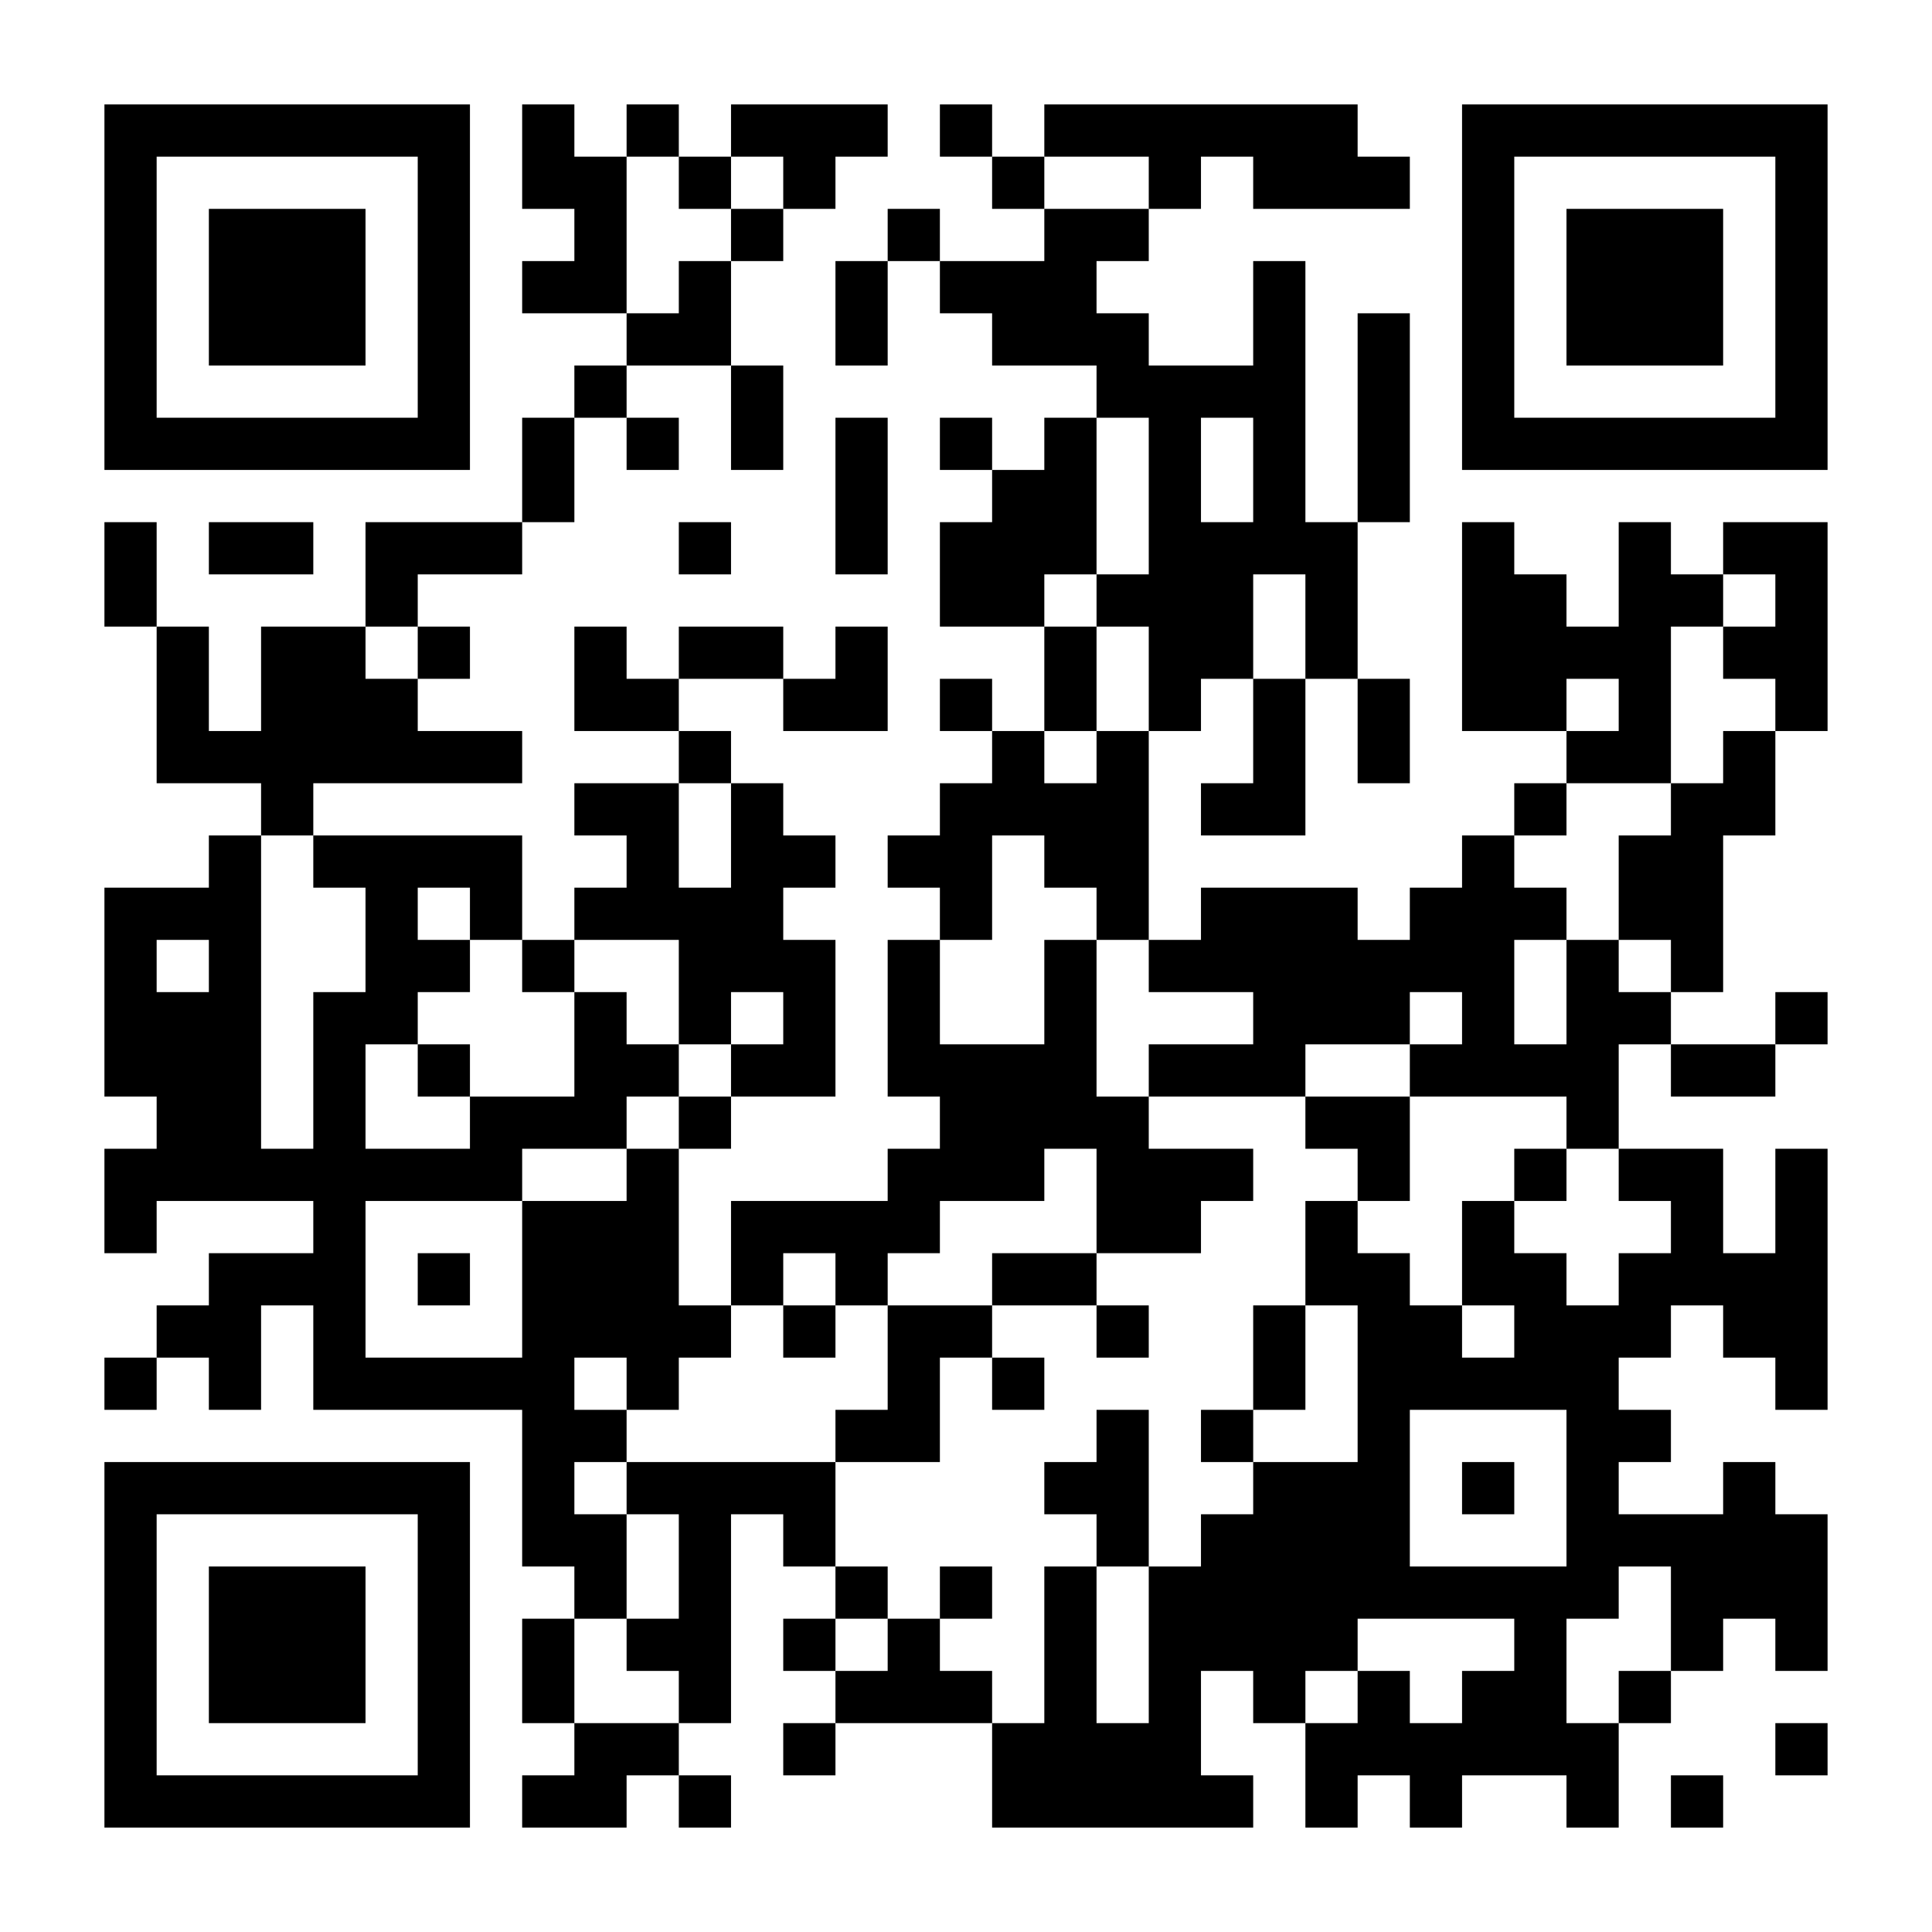
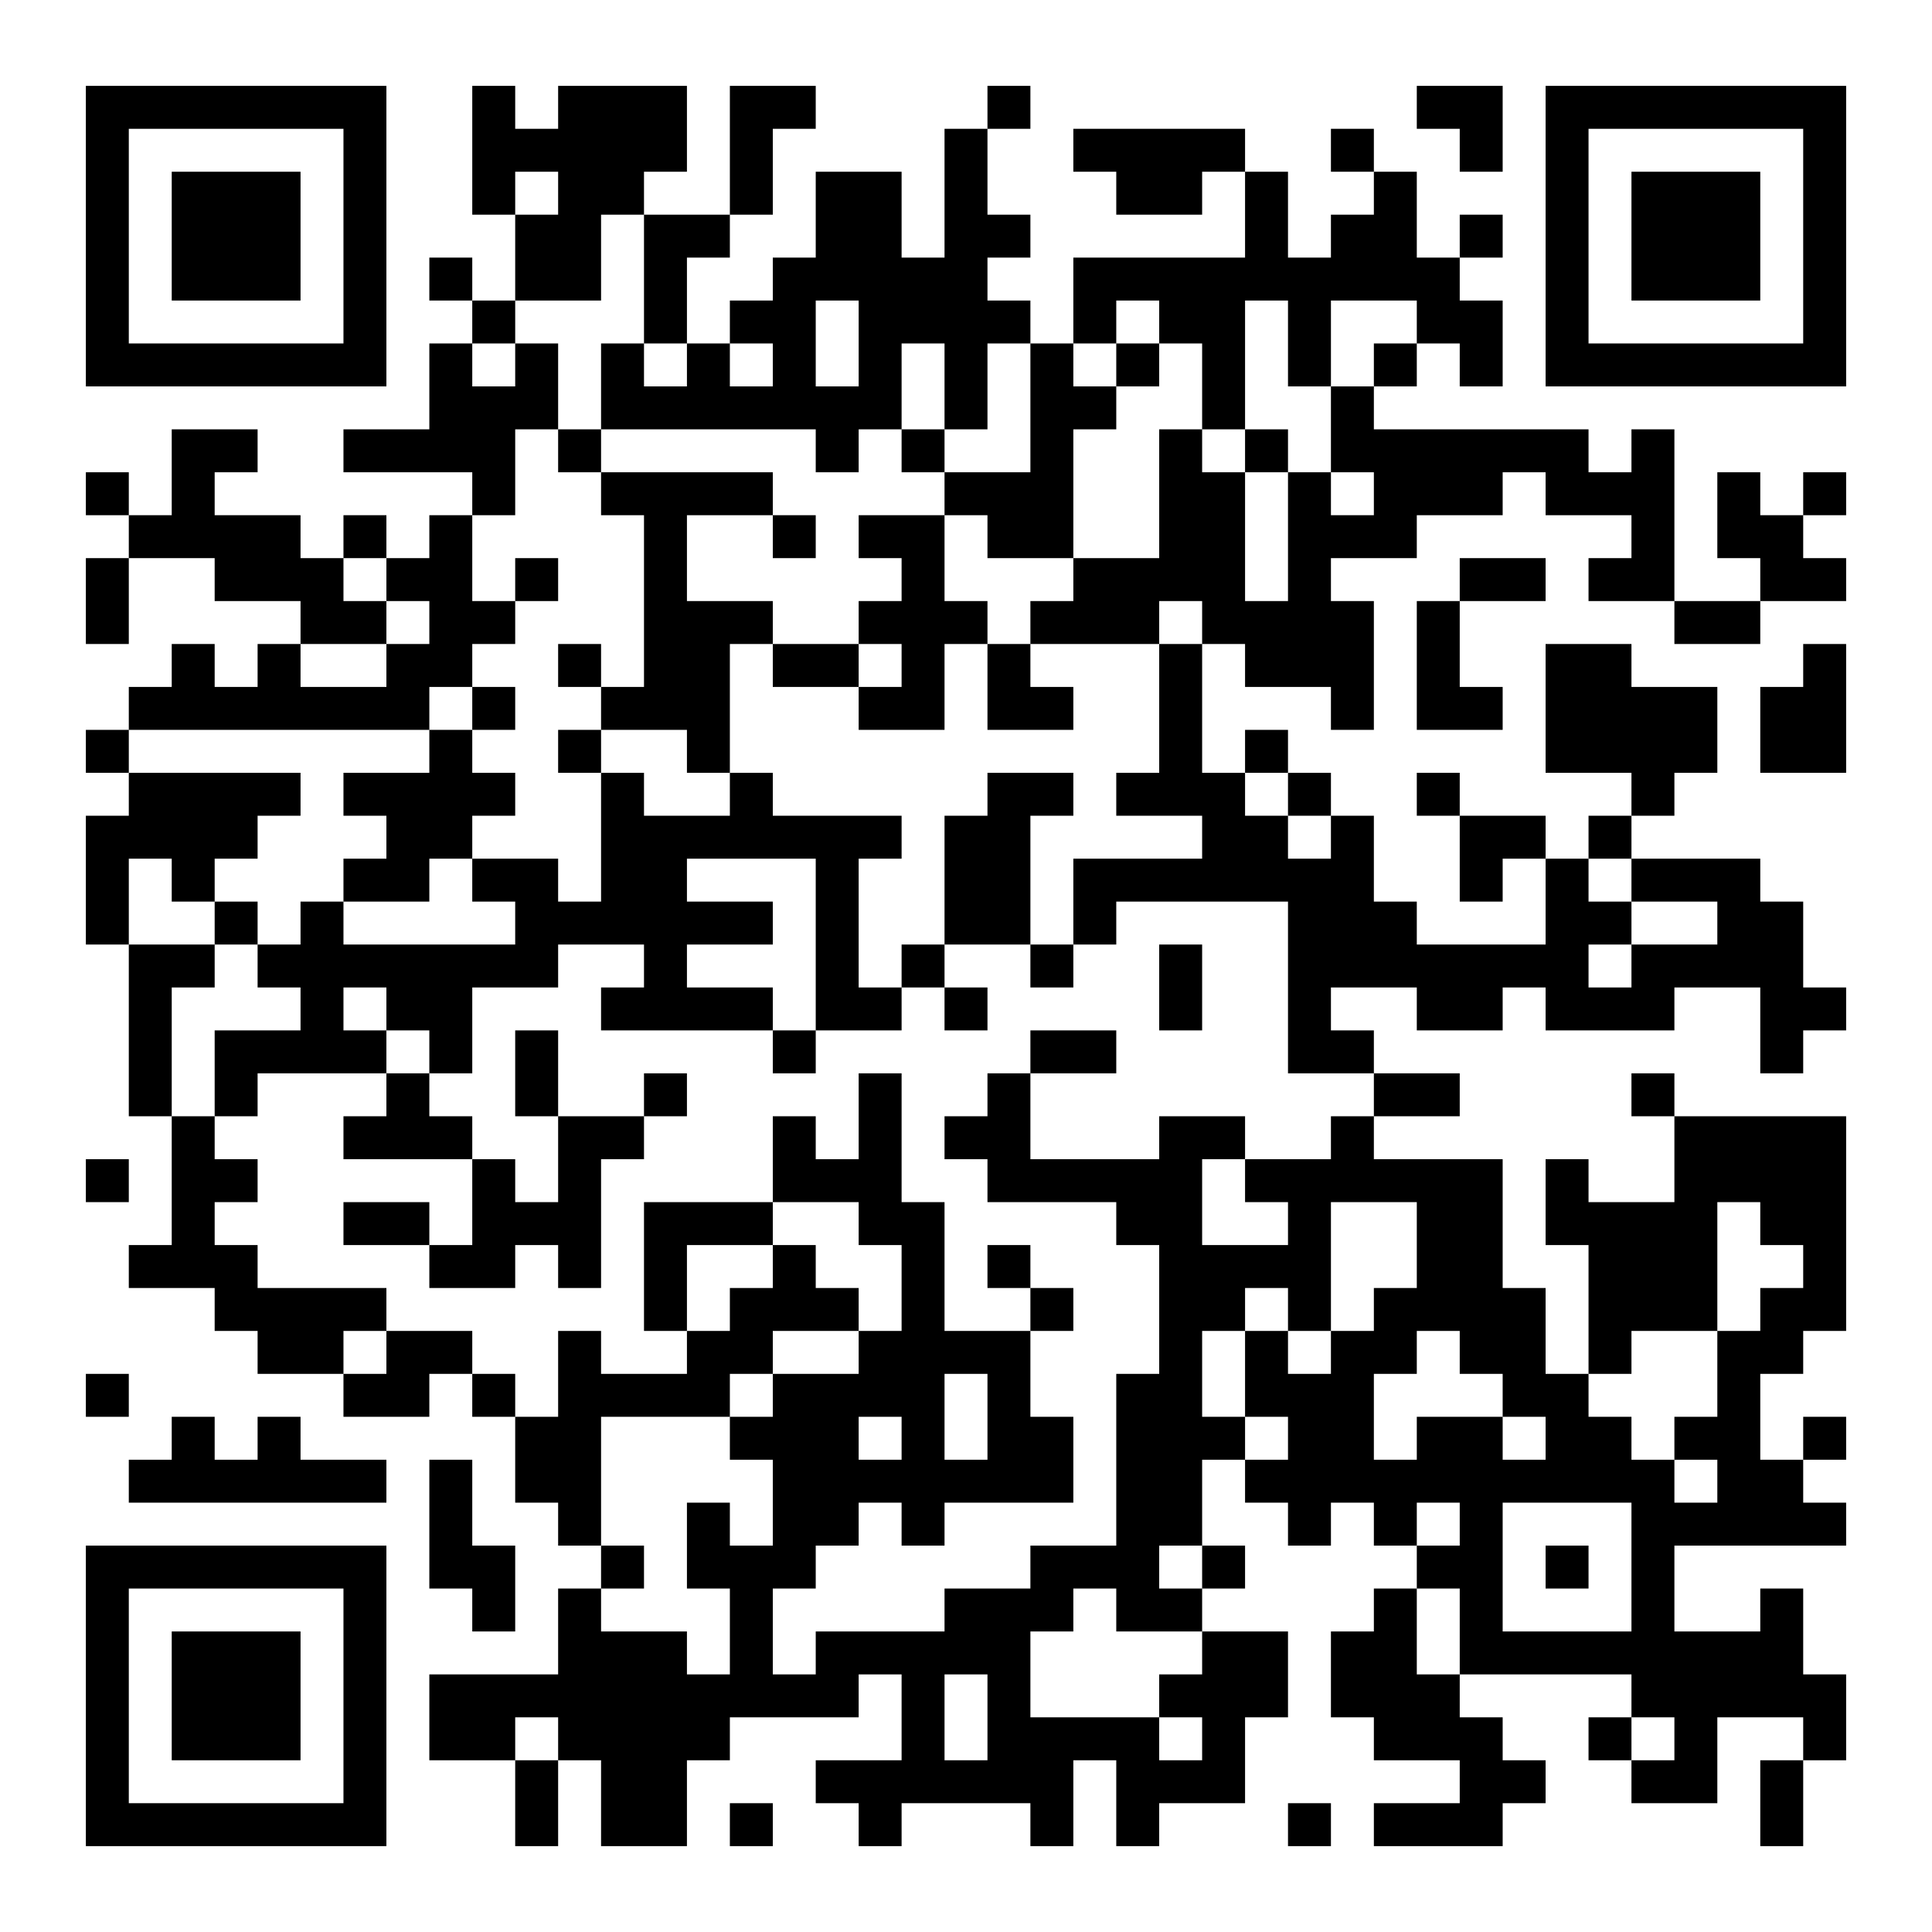
- <svg xmlns="http://www.w3.org/2000/svg" width="37mm" height="37mm" version="1.1" viewBox="0 0 37 37">
-   <path d="M2,2H3V3H2zM3,2H4V3H3zM4,2H5V3H4zM5,2H6V3H5zM6,2H7V3H6zM7,2H8V3H7zM8,2H9V3H8zM10,2H11V3H10zM12,2H13V3H12zM14,2H15V3H14zM15,2H16V3H15zM16,2H17V3H16zM18,2H19V3H18zM20,2H21V3H20zM21,2H22V3H21zM22,2H23V3H22zM23,2H24V3H23zM24,2H25V3H24zM25,2H26V3H25zM28,2H29V3H28zM29,2H30V3H29zM30,2H31V3H30zM31,2H32V3H31zM32,2H33V3H32zM33,2H34V3H33zM34,2H35V3H34zM2,3H3V4H2zM8,3H9V4H8zM10,3H11V4H10zM11,3H12V4H11zM13,3H14V4H13zM15,3H16V4H15zM19,3H20V4H19zM22,3H23V4H22zM24,3H25V4H24zM25,3H26V4H25zM26,3H27V4H26zM28,3H29V4H28zM34,3H35V4H34zM2,4H3V5H2zM4,4H5V5H4zM5,4H6V5H5zM6,4H7V5H6zM8,4H9V5H8zM11,4H12V5H11zM14,4H15V5H14zM17,4H18V5H17zM20,4H21V5H20zM21,4H22V5H21zM28,4H29V5H28zM30,4H31V5H30zM31,4H32V5H31zM32,4H33V5H32zM34,4H35V5H34zM2,5H3V6H2zM4,5H5V6H4zM5,5H6V6H5zM6,5H7V6H6zM8,5H9V6H8zM10,5H11V6H10zM11,5H12V6H11zM13,5H14V6H13zM16,5H17V6H16zM18,5H19V6H18zM19,5H20V6H19zM20,5H21V6H20zM24,5H25V6H24zM28,5H29V6H28zM30,5H31V6H30zM31,5H32V6H31zM32,5H33V6H32zM34,5H35V6H34zM2,6H3V7H2zM4,6H5V7H4zM5,6H6V7H5zM6,6H7V7H6zM8,6H9V7H8zM12,6H13V7H12zM13,6H14V7H13zM16,6H17V7H16zM19,6H20V7H19zM20,6H21V7H20zM21,6H22V7H21zM24,6H25V7H24zM26,6H27V7H26zM28,6H29V7H28zM30,6H31V7H30zM31,6H32V7H31zM32,6H33V7H32zM34,6H35V7H34zM2,7H3V8H2zM8,7H9V8H8zM11,7H12V8H11zM14,7H15V8H14zM21,7H22V8H21zM22,7H23V8H22zM23,7H24V8H23zM24,7H25V8H24zM26,7H27V8H26zM28,7H29V8H28zM34,7H35V8H34zM2,8H3V9H2zM3,8H4V9H3zM4,8H5V9H4zM5,8H6V9H5zM6,8H7V9H6zM7,8H8V9H7zM8,8H9V9H8zM10,8H11V9H10zM12,8H13V9H12zM14,8H15V9H14zM16,8H17V9H16zM18,8H19V9H18zM20,8H21V9H20zM22,8H23V9H22zM24,8H25V9H24zM26,8H27V9H26zM28,8H29V9H28zM29,8H30V9H29zM30,8H31V9H30zM31,8H32V9H31zM32,8H33V9H32zM33,8H34V9H33zM34,8H35V9H34zM10,9H11V10H10zM16,9H17V10H16zM19,9H20V10H19zM20,9H21V10H20zM22,9H23V10H22zM24,9H25V10H24zM26,9H27V10H26zM2,10H3V11H2zM4,10H5V11H4zM5,10H6V11H5zM7,10H8V11H7zM8,10H9V11H8zM9,10H10V11H9zM13,10H14V11H13zM16,10H17V11H16zM18,10H19V11H18zM19,10H20V11H19zM20,10H21V11H20zM22,10H23V11H22zM23,10H24V11H23zM24,10H25V11H24zM25,10H26V11H25zM28,10H29V11H28zM31,10H32V11H31zM33,10H34V11H33zM34,10H35V11H34zM2,11H3V12H2zM7,11H8V12H7zM18,11H19V12H18zM19,11H20V12H19zM21,11H22V12H21zM22,11H23V12H22zM23,11H24V12H23zM25,11H26V12H25zM28,11H29V12H28zM29,11H30V12H29zM31,11H32V12H31zM32,11H33V12H32zM34,11H35V12H34zM3,12H4V13H3zM5,12H6V13H5zM6,12H7V13H6zM8,12H9V13H8zM11,12H12V13H11zM13,12H14V13H13zM14,12H15V13H14zM16,12H17V13H16zM20,12H21V13H20zM22,12H23V13H22zM23,12H24V13H23zM25,12H26V13H25zM28,12H29V13H28zM29,12H30V13H29zM30,12H31V13H30zM31,12H32V13H31zM33,12H34V13H33zM34,12H35V13H34zM3,13H4V14H3zM5,13H6V14H5zM6,13H7V14H6zM7,13H8V14H7zM11,13H12V14H11zM12,13H13V14H12zM15,13H16V14H15zM16,13H17V14H16zM18,13H19V14H18zM20,13H21V14H20zM22,13H23V14H22zM24,13H25V14H24zM26,13H27V14H26zM28,13H29V14H28zM29,13H30V14H29zM31,13H32V14H31zM34,13H35V14H34zM3,14H4V15H3zM4,14H5V15H4zM5,14H6V15H5zM6,14H7V15H6zM7,14H8V15H7zM8,14H9V15H8zM9,14H10V15H9zM13,14H14V15H13zM19,14H20V15H19zM21,14H22V15H21zM24,14H25V15H24zM26,14H27V15H26zM30,14H31V15H30zM31,14H32V15H31zM33,14H34V15H33zM5,15H6V16H5zM11,15H12V16H11zM12,15H13V16H12zM14,15H15V16H14zM18,15H19V16H18zM19,15H20V16H19zM20,15H21V16H20zM21,15H22V16H21zM23,15H24V16H23zM24,15H25V16H24zM29,15H30V16H29zM32,15H33V16H32zM33,15H34V16H33zM4,16H5V17H4zM6,16H7V17H6zM7,16H8V17H7zM8,16H9V17H8zM9,16H10V17H9zM12,16H13V17H12zM14,16H15V17H14zM15,16H16V17H15zM17,16H18V17H17zM18,16H19V17H18zM20,16H21V17H20zM21,16H22V17H21zM28,16H29V17H28zM31,16H32V17H31zM32,16H33V17H32zM2,17H3V18H2zM3,17H4V18H3zM4,17H5V18H4zM7,17H8V18H7zM9,17H10V18H9zM11,17H12V18H11zM12,17H13V18H12zM13,17H14V18H13zM14,17H15V18H14zM18,17H19V18H18zM21,17H22V18H21zM23,17H24V18H23zM24,17H25V18H24zM25,17H26V18H25zM27,17H28V18H27zM28,17H29V18H28zM29,17H30V18H29zM31,17H32V18H31zM32,17H33V18H32zM2,18H3V19H2zM4,18H5V19H4zM7,18H8V19H7zM8,18H9V19H8zM10,18H11V19H10zM13,18H14V19H13zM14,18H15V19H14zM15,18H16V19H15zM17,18H18V19H17zM20,18H21V19H20zM22,18H23V19H22zM23,18H24V19H23zM24,18H25V19H24zM25,18H26V19H25zM26,18H27V19H26zM27,18H28V19H27zM28,18H29V19H28zM30,18H31V19H30zM32,18H33V19H32zM2,19H3V20H2zM3,19H4V20H3zM4,19H5V20H4zM6,19H7V20H6zM7,19H8V20H7zM11,19H12V20H11zM13,19H14V20H13zM15,19H16V20H15zM17,19H18V20H17zM20,19H21V20H20zM24,19H25V20H24zM25,19H26V20H25zM26,19H27V20H26zM28,19H29V20H28zM30,19H31V20H30zM31,19H32V20H31zM34,19H35V20H34zM2,20H3V21H2zM3,20H4V21H3zM4,20H5V21H4zM6,20H7V21H6zM8,20H9V21H8zM11,20H12V21H11zM12,20H13V21H12zM14,20H15V21H14zM15,20H16V21H15zM17,20H18V21H17zM18,20H19V21H18zM19,20H20V21H19zM20,20H21V21H20zM22,20H23V21H22zM23,20H24V21H23zM24,20H25V21H24zM27,20H28V21H27zM28,20H29V21H28zM29,20H30V21H29zM30,20H31V21H30zM32,20H33V21H32zM33,20H34V21H33zM3,21H4V22H3zM4,21H5V22H4zM6,21H7V22H6zM9,21H10V22H9zM10,21H11V22H10zM11,21H12V22H11zM13,21H14V22H13zM18,21H19V22H18zM19,21H20V22H19zM20,21H21V22H20zM21,21H22V22H21zM25,21H26V22H25zM26,21H27V22H26zM30,21H31V22H30zM2,22H3V23H2zM3,22H4V23H3zM4,22H5V23H4zM5,22H6V23H5zM6,22H7V23H6zM7,22H8V23H7zM8,22H9V23H8zM9,22H10V23H9zM12,22H13V23H12zM17,22H18V23H17zM18,22H19V23H18zM19,22H20V23H19zM21,22H22V23H21zM22,22H23V23H22zM23,22H24V23H23zM26,22H27V23H26zM29,22H30V23H29zM31,22H32V23H31zM32,22H33V23H32zM34,22H35V23H34zM2,23H3V24H2zM6,23H7V24H6zM10,23H11V24H10zM11,23H12V24H11zM12,23H13V24H12zM14,23H15V24H14zM15,23H16V24H15zM16,23H17V24H16zM17,23H18V24H17zM21,23H22V24H21zM22,23H23V24H22zM25,23H26V24H25zM28,23H29V24H28zM32,23H33V24H32zM34,23H35V24H34zM4,24H5V25H4zM5,24H6V25H5zM6,24H7V25H6zM8,24H9V25H8zM10,24H11V25H10zM11,24H12V25H11zM12,24H13V25H12zM14,24H15V25H14zM16,24H17V25H16zM19,24H20V25H19zM20,24H21V25H20zM25,24H26V25H25zM26,24H27V25H26zM28,24H29V25H28zM29,24H30V25H29zM31,24H32V25H31zM32,24H33V25H32zM33,24H34V25H33zM34,24H35V25H34zM3,25H4V26H3zM4,25H5V26H4zM6,25H7V26H6zM10,25H11V26H10zM11,25H12V26H11zM12,25H13V26H12zM13,25H14V26H13zM15,25H16V26H15zM17,25H18V26H17zM18,25H19V26H18zM21,25H22V26H21zM24,25H25V26H24zM26,25H27V26H26zM27,25H28V26H27zM29,25H30V26H29zM30,25H31V26H30zM31,25H32V26H31zM33,25H34V26H33zM34,25H35V26H34zM2,26H3V27H2zM4,26H5V27H4zM6,26H7V27H6zM7,26H8V27H7zM8,26H9V27H8zM9,26H10V27H9zM10,26H11V27H10zM12,26H13V27H12zM17,26H18V27H17zM19,26H20V27H19zM24,26H25V27H24zM26,26H27V27H26zM27,26H28V27H27zM28,26H29V27H28zM29,26H30V27H29zM30,26H31V27H30zM34,26H35V27H34zM10,27H11V28H10zM11,27H12V28H11zM16,27H17V28H16zM17,27H18V28H17zM21,27H22V28H21zM23,27H24V28H23zM26,27H27V28H26zM30,27H31V28H30zM31,27H32V28H31zM2,28H3V29H2zM3,28H4V29H3zM4,28H5V29H4zM5,28H6V29H5zM6,28H7V29H6zM7,28H8V29H7zM8,28H9V29H8zM10,28H11V29H10zM12,28H13V29H12zM13,28H14V29H13zM14,28H15V29H14zM15,28H16V29H15zM20,28H21V29H20zM21,28H22V29H21zM24,28H25V29H24zM25,28H26V29H25zM26,28H27V29H26zM28,28H29V29H28zM30,28H31V29H30zM33,28H34V29H33zM2,29H3V30H2zM8,29H9V30H8zM10,29H11V30H10zM11,29H12V30H11zM13,29H14V30H13zM15,29H16V30H15zM21,29H22V30H21zM23,29H24V30H23zM24,29H25V30H24zM25,29H26V30H25zM26,29H27V30H26zM30,29H31V30H30zM31,29H32V30H31zM32,29H33V30H32zM33,29H34V30H33zM34,29H35V30H34zM2,30H3V31H2zM4,30H5V31H4zM5,30H6V31H5zM6,30H7V31H6zM8,30H9V31H8zM11,30H12V31H11zM13,30H14V31H13zM16,30H17V31H16zM18,30H19V31H18zM20,30H21V31H20zM22,30H23V31H22zM23,30H24V31H23zM24,30H25V31H24zM25,30H26V31H25zM26,30H27V31H26zM27,30H28V31H27zM28,30H29V31H28zM29,30H30V31H29zM30,30H31V31H30zM32,30H33V31H32zM33,30H34V31H33zM34,30H35V31H34zM2,31H3V32H2zM4,31H5V32H4zM5,31H6V32H5zM6,31H7V32H6zM8,31H9V32H8zM10,31H11V32H10zM12,31H13V32H12zM13,31H14V32H13zM15,31H16V32H15zM17,31H18V32H17zM20,31H21V32H20zM22,31H23V32H22zM23,31H24V32H23zM24,31H25V32H24zM25,31H26V32H25zM29,31H30V32H29zM32,31H33V32H32zM34,31H35V32H34zM2,32H3V33H2zM4,32H5V33H4zM5,32H6V33H5zM6,32H7V33H6zM8,32H9V33H8zM10,32H11V33H10zM13,32H14V33H13zM16,32H17V33H16zM17,32H18V33H17zM18,32H19V33H18zM20,32H21V33H20zM22,32H23V33H22zM24,32H25V33H24zM26,32H27V33H26zM28,32H29V33H28zM29,32H30V33H29zM31,32H32V33H31zM2,33H3V34H2zM8,33H9V34H8zM11,33H12V34H11zM12,33H13V34H12zM15,33H16V34H15zM19,33H20V34H19zM20,33H21V34H20zM21,33H22V34H21zM22,33H23V34H22zM25,33H26V34H25zM26,33H27V34H26zM27,33H28V34H27zM28,33H29V34H28zM29,33H30V34H29zM30,33H31V34H30zM34,33H35V34H34zM2,34H3V35H2zM3,34H4V35H3zM4,34H5V35H4zM5,34H6V35H5zM6,34H7V35H6zM7,34H8V35H7zM8,34H9V35H8zM10,34H11V35H10zM11,34H12V35H11zM13,34H14V35H13zM19,34H20V35H19zM20,34H21V35H20zM21,34H22V35H21zM22,34H23V35H22zM23,34H24V35H23zM25,34H26V35H25zM27,34H28V35H27zM30,34H31V35H30zM32,34H33V35H32z" id="qr-path" fill="#000000" fill-opacity="1" fill-rule="nonzero" stroke="none" />
+ <svg xmlns="http://www.w3.org/2000/svg" width="45mm" height="45mm" version="1.1" viewBox="0 0 45 45">
+   <path d="M2,2H3V3H2zM3,2H4V3H3zM4,2H5V3H4zM5,2H6V3H5zM6,2H7V3H6zM7,2H8V3H7zM8,2H9V3H8zM11,2H12V3H11zM13,2H14V3H13zM14,2H15V3H14zM15,2H16V3H15zM17,2H18V3H17zM18,2H19V3H18zM23,2H24V3H23zM33,2H34V3H33zM34,2H35V3H34zM36,2H37V3H36zM37,2H38V3H37zM38,2H39V3H38zM39,2H40V3H39zM40,2H41V3H40zM41,2H42V3H41zM42,2H43V3H42zM2,3H3V4H2zM8,3H9V4H8zM11,3H12V4H11zM12,3H13V4H12zM13,3H14V4H13zM14,3H15V4H14zM15,3H16V4H15zM17,3H18V4H17zM22,3H23V4H22zM25,3H26V4H25zM26,3H27V4H26zM27,3H28V4H27zM28,3H29V4H28zM31,3H32V4H31zM34,3H35V4H34zM36,3H37V4H36zM42,3H43V4H42zM2,4H3V5H2zM4,4H5V5H4zM5,4H6V5H5zM6,4H7V5H6zM8,4H9V5H8zM11,4H12V5H11zM13,4H14V5H13zM14,4H15V5H14zM17,4H18V5H17zM19,4H20V5H19zM20,4H21V5H20zM22,4H23V5H22zM26,4H27V5H26zM27,4H28V5H27zM29,4H30V5H29zM32,4H33V5H32zM36,4H37V5H36zM38,4H39V5H38zM39,4H40V5H39zM40,4H41V5H40zM42,4H43V5H42zM2,5H3V6H2zM4,5H5V6H4zM5,5H6V6H5zM6,5H7V6H6zM8,5H9V6H8zM12,5H13V6H12zM13,5H14V6H13zM15,5H16V6H15zM16,5H17V6H16zM19,5H20V6H19zM20,5H21V6H20zM22,5H23V6H22zM23,5H24V6H23zM29,5H30V6H29zM31,5H32V6H31zM32,5H33V6H32zM34,5H35V6H34zM36,5H37V6H36zM38,5H39V6H38zM39,5H40V6H39zM40,5H41V6H40zM42,5H43V6H42zM2,6H3V7H2zM4,6H5V7H4zM5,6H6V7H5zM6,6H7V7H6zM8,6H9V7H8zM10,6H11V7H10zM12,6H13V7H12zM13,6H14V7H13zM15,6H16V7H15zM18,6H19V7H18zM19,6H20V7H19zM20,6H21V7H20zM21,6H22V7H21zM22,6H23V7H22zM25,6H26V7H25zM26,6H27V7H26zM27,6H28V7H27zM28,6H29V7H28zM29,6H30V7H29zM30,6H31V7H30zM31,6H32V7H31zM32,6H33V7H32zM33,6H34V7H33zM36,6H37V7H36zM38,6H39V7H38zM39,6H40V7H39zM40,6H41V7H40zM42,6H43V7H42zM2,7H3V8H2zM8,7H9V8H8zM11,7H12V8H11zM15,7H16V8H15zM17,7H18V8H17zM18,7H19V8H18zM20,7H21V8H20zM21,7H22V8H21zM22,7H23V8H22zM23,7H24V8H23zM25,7H26V8H25zM27,7H28V8H27zM28,7H29V8H28zM30,7H31V8H30zM33,7H34V8H33zM34,7H35V8H34zM36,7H37V8H36zM42,7H43V8H42zM2,8H3V9H2zM3,8H4V9H3zM4,8H5V9H4zM5,8H6V9H5zM6,8H7V9H6zM7,8H8V9H7zM8,8H9V9H8zM10,8H11V9H10zM12,8H13V9H12zM14,8H15V9H14zM16,8H17V9H16zM18,8H19V9H18zM20,8H21V9H20zM22,8H23V9H22zM24,8H25V9H24zM26,8H27V9H26zM28,8H29V9H28zM30,8H31V9H30zM32,8H33V9H32zM34,8H35V9H34zM36,8H37V9H36zM37,8H38V9H37zM38,8H39V9H38zM39,8H40V9H39zM40,8H41V9H40zM41,8H42V9H41zM42,8H43V9H42zM10,9H11V10H10zM11,9H12V10H11zM12,9H13V10H12zM14,9H15V10H14zM15,9H16V10H15zM16,9H17V10H16zM17,9H18V10H17zM18,9H19V10H18zM19,9H20V10H19zM20,9H21V10H20zM22,9H23V10H22zM24,9H25V10H24zM25,9H26V10H25zM28,9H29V10H28zM31,9H32V10H31zM4,10H5V11H4zM5,10H6V11H5zM8,10H9V11H8zM9,10H10V11H9zM10,10H11V11H10zM11,10H12V11H11zM13,10H14V11H13zM19,10H20V11H19zM21,10H22V11H21zM24,10H25V11H24zM27,10H28V11H27zM29,10H30V11H29zM31,10H32V11H31zM32,10H33V11H32zM33,10H34V11H33zM34,10H35V11H34zM35,10H36V11H35zM36,10H37V11H36zM38,10H39V11H38zM2,11H3V12H2zM4,11H5V12H4zM11,11H12V12H11zM14,11H15V12H14zM15,11H16V12H15zM16,11H17V12H16zM17,11H18V12H17zM22,11H23V12H22zM23,11H24V12H23zM24,11H25V12H24zM27,11H28V12H27zM28,11H29V12H28zM30,11H31V12H30zM32,11H33V12H32zM33,11H34V12H33zM34,11H35V12H34zM36,11H37V12H36zM37,11H38V12H37zM38,11H39V12H38zM40,11H41V12H40zM42,11H43V12H42zM3,12H4V13H3zM4,12H5V13H4zM5,12H6V13H5zM6,12H7V13H6zM8,12H9V13H8zM10,12H11V13H10zM15,12H16V13H15zM18,12H19V13H18zM20,12H21V13H20zM21,12H22V13H21zM23,12H24V13H23zM24,12H25V13H24zM27,12H28V13H27zM28,12H29V13H28zM30,12H31V13H30zM31,12H32V13H31zM32,12H33V13H32zM38,12H39V13H38zM40,12H41V13H40zM41,12H42V13H41zM2,13H3V14H2zM5,13H6V14H5zM6,13H7V14H6zM7,13H8V14H7zM9,13H10V14H9zM10,13H11V14H10zM12,13H13V14H12zM15,13H16V14H15zM21,13H22V14H21zM25,13H26V14H25zM26,13H27V14H26zM27,13H28V14H27zM28,13H29V14H28zM30,13H31V14H30zM34,13H35V14H34zM35,13H36V14H35zM37,13H38V14H37zM38,13H39V14H38zM41,13H42V14H41zM42,13H43V14H42zM2,14H3V15H2zM7,14H8V15H7zM8,14H9V15H8zM10,14H11V15H10zM11,14H12V15H11zM15,14H16V15H15zM16,14H17V15H16zM17,14H18V15H17zM20,14H21V15H20zM21,14H22V15H21zM22,14H23V15H22zM24,14H25V15H24zM25,14H26V15H25zM26,14H27V15H26zM28,14H29V15H28zM29,14H30V15H29zM30,14H31V15H30zM31,14H32V15H31zM33,14H34V15H33zM39,14H40V15H39zM40,14H41V15H40zM4,15H5V16H4zM6,15H7V16H6zM9,15H10V16H9zM10,15H11V16H10zM13,15H14V16H13zM15,15H16V16H15zM16,15H17V16H16zM18,15H19V16H18zM19,15H20V16H19zM21,15H22V16H21zM23,15H24V16H23zM27,15H28V16H27zM29,15H30V16H29zM30,15H31V16H30zM31,15H32V16H31zM33,15H34V16H33zM36,15H37V16H36zM37,15H38V16H37zM42,15H43V16H42zM3,16H4V17H3zM4,16H5V17H4zM5,16H6V17H5zM6,16H7V17H6zM7,16H8V17H7zM8,16H9V17H8zM9,16H10V17H9zM11,16H12V17H11zM14,16H15V17H14zM15,16H16V17H15zM16,16H17V17H16zM20,16H21V17H20zM21,16H22V17H21zM23,16H24V17H23zM24,16H25V17H24zM27,16H28V17H27zM31,16H32V17H31zM33,16H34V17H33zM34,16H35V17H34zM36,16H37V17H36zM37,16H38V17H37zM38,16H39V17H38zM39,16H40V17H39zM41,16H42V17H41zM42,16H43V17H42zM2,17H3V18H2zM10,17H11V18H10zM13,17H14V18H13zM16,17H17V18H16zM27,17H28V18H27zM29,17H30V18H29zM36,17H37V18H36zM37,17H38V18H37zM38,17H39V18H38zM39,17H40V18H39zM41,17H42V18H41zM42,17H43V18H42zM3,18H4V19H3zM4,18H5V19H4zM5,18H6V19H5zM6,18H7V19H6zM8,18H9V19H8zM9,18H10V19H9zM10,18H11V19H10zM11,18H12V19H11zM14,18H15V19H14zM17,18H18V19H17zM23,18H24V19H23zM24,18H25V19H24zM26,18H27V19H26zM27,18H28V19H27zM28,18H29V19H28zM30,18H31V19H30zM33,18H34V19H33zM38,18H39V19H38zM2,19H3V20H2zM3,19H4V20H3zM4,19H5V20H4zM5,19H6V20H5zM9,19H10V20H9zM10,19H11V20H10zM14,19H15V20H14zM15,19H16V20H15zM16,19H17V20H16zM17,19H18V20H17zM18,19H19V20H18zM19,19H20V20H19zM20,19H21V20H20zM22,19H23V20H22zM23,19H24V20H23zM28,19H29V20H28zM29,19H30V20H29zM31,19H32V20H31zM34,19H35V20H34zM35,19H36V20H35zM37,19H38V20H37zM2,20H3V21H2zM4,20H5V21H4zM8,20H9V21H8zM9,20H10V21H9zM11,20H12V21H11zM12,20H13V21H12zM14,20H15V21H14zM15,20H16V21H15zM19,20H20V21H19zM22,20H23V21H22zM23,20H24V21H23zM25,20H26V21H25zM26,20H27V21H26zM27,20H28V21H27zM28,20H29V21H28zM29,20H30V21H29zM30,20H31V21H30zM31,20H32V21H31zM34,20H35V21H34zM36,20H37V21H36zM38,20H39V21H38zM39,20H40V21H39zM40,20H41V21H40zM2,21H3V22H2zM5,21H6V22H5zM7,21H8V22H7zM12,21H13V22H12zM13,21H14V22H13zM14,21H15V22H14zM15,21H16V22H15zM16,21H17V22H16zM17,21H18V22H17zM19,21H20V22H19zM22,21H23V22H22zM23,21H24V22H23zM25,21H26V22H25zM30,21H31V22H30zM31,21H32V22H31zM32,21H33V22H32zM36,21H37V22H36zM37,21H38V22H37zM40,21H41V22H40zM41,21H42V22H41zM3,22H4V23H3zM4,22H5V23H4zM6,22H7V23H6zM7,22H8V23H7zM8,22H9V23H8zM9,22H10V23H9zM10,22H11V23H10zM11,22H12V23H11zM12,22H13V23H12zM15,22H16V23H15zM19,22H20V23H19zM21,22H22V23H21zM24,22H25V23H24zM27,22H28V23H27zM30,22H31V23H30zM31,22H32V23H31zM32,22H33V23H32zM33,22H34V23H33zM34,22H35V23H34zM35,22H36V23H35zM36,22H37V23H36zM38,22H39V23H38zM39,22H40V23H39zM40,22H41V23H40zM41,22H42V23H41zM3,23H4V24H3zM7,23H8V24H7zM9,23H10V24H9zM10,23H11V24H10zM14,23H15V24H14zM15,23H16V24H15zM16,23H17V24H16zM17,23H18V24H17zM19,23H20V24H19zM20,23H21V24H20zM22,23H23V24H22zM27,23H28V24H27zM30,23H31V24H30zM33,23H34V24H33zM34,23H35V24H34zM36,23H37V24H36zM37,23H38V24H37zM38,23H39V24H38zM41,23H42V24H41zM42,23H43V24H42zM3,24H4V25H3zM5,24H6V25H5zM6,24H7V25H6zM7,24H8V25H7zM8,24H9V25H8zM10,24H11V25H10zM12,24H13V25H12zM18,24H19V25H18zM24,24H25V25H24zM25,24H26V25H25zM30,24H31V25H30zM31,24H32V25H31zM41,24H42V25H41zM3,25H4V26H3zM5,25H6V26H5zM9,25H10V26H9zM12,25H13V26H12zM15,25H16V26H15zM20,25H21V26H20zM23,25H24V26H23zM32,25H33V26H32zM33,25H34V26H33zM38,25H39V26H38zM4,26H5V27H4zM8,26H9V27H8zM9,26H10V27H9zM10,26H11V27H10zM13,26H14V27H13zM14,26H15V27H14zM18,26H19V27H18zM20,26H21V27H20zM22,26H23V27H22zM23,26H24V27H23zM27,26H28V27H27zM28,26H29V27H28zM31,26H32V27H31zM39,26H40V27H39zM40,26H41V27H40zM41,26H42V27H41zM42,26H43V27H42zM2,27H3V28H2zM4,27H5V28H4zM5,27H6V28H5zM11,27H12V28H11zM13,27H14V28H13zM18,27H19V28H18zM19,27H20V28H19zM20,27H21V28H20zM23,27H24V28H23zM24,27H25V28H24zM25,27H26V28H25zM26,27H27V28H26zM27,27H28V28H27zM29,27H30V28H29zM30,27H31V28H30zM31,27H32V28H31zM32,27H33V28H32zM33,27H34V28H33zM34,27H35V28H34zM36,27H37V28H36zM39,27H40V28H39zM40,27H41V28H40zM41,27H42V28H41zM42,27H43V28H42zM4,28H5V29H4zM8,28H9V29H8zM9,28H10V29H9zM11,28H12V29H11zM12,28H13V29H12zM13,28H14V29H13zM15,28H16V29H15zM16,28H17V29H16zM17,28H18V29H17zM20,28H21V29H20zM21,28H22V29H21zM26,28H27V29H26zM27,28H28V29H27zM30,28H31V29H30zM33,28H34V29H33zM34,28H35V29H34zM36,28H37V29H36zM37,28H38V29H37zM38,28H39V29H38zM39,28H40V29H39zM41,28H42V29H41zM42,28H43V29H42zM3,29H4V30H3zM4,29H5V30H4zM5,29H6V30H5zM10,29H11V30H10zM11,29H12V30H11zM13,29H14V30H13zM15,29H16V30H15zM18,29H19V30H18zM21,29H22V30H21zM23,29H24V30H23zM27,29H28V30H27zM28,29H29V30H28zM29,29H30V30H29zM30,29H31V30H30zM33,29H34V30H33zM34,29H35V30H34zM37,29H38V30H37zM38,29H39V30H38zM39,29H40V30H39zM42,29H43V30H42zM5,30H6V31H5zM6,30H7V31H6zM7,30H8V31H7zM8,30H9V31H8zM15,30H16V31H15zM17,30H18V31H17zM18,30H19V31H18zM19,30H20V31H19zM21,30H22V31H21zM24,30H25V31H24zM27,30H28V31H27zM28,30H29V31H28zM30,30H31V31H30zM32,30H33V31H32zM33,30H34V31H33zM34,30H35V31H34zM35,30H36V31H35zM37,30H38V31H37zM38,30H39V31H38zM39,30H40V31H39zM41,30H42V31H41zM42,30H43V31H42zM6,31H7V32H6zM7,31H8V32H7zM9,31H10V32H9zM10,31H11V32H10zM13,31H14V32H13zM16,31H17V32H16zM17,31H18V32H17zM20,31H21V32H20zM21,31H22V32H21zM22,31H23V32H22zM23,31H24V32H23zM27,31H28V32H27zM29,31H30V32H29zM31,31H32V32H31zM32,31H33V32H32zM34,31H35V32H34zM35,31H36V32H35zM37,31H38V32H37zM40,31H41V32H40zM41,31H42V32H41zM2,32H3V33H2zM8,32H9V33H8zM9,32H10V33H9zM11,32H12V33H11zM13,32H14V33H13zM14,32H15V33H14zM15,32H16V33H15zM16,32H17V33H16zM18,32H19V33H18zM19,32H20V33H19zM20,32H21V33H20zM21,32H22V33H21zM23,32H24V33H23zM26,32H27V33H26zM27,32H28V33H27zM29,32H30V33H29zM30,32H31V33H30zM31,32H32V33H31zM35,32H36V33H35zM36,32H37V33H36zM40,32H41V33H40zM4,33H5V34H4zM6,33H7V34H6zM12,33H13V34H12zM13,33H14V34H13zM17,33H18V34H17zM18,33H19V34H18zM19,33H20V34H19zM21,33H22V34H21zM23,33H24V34H23zM24,33H25V34H24zM26,33H27V34H26zM27,33H28V34H27zM28,33H29V34H28zM30,33H31V34H30zM31,33H32V34H31zM33,33H34V34H33zM34,33H35V34H34zM36,33H37V34H36zM37,33H38V34H37zM39,33H40V34H39zM40,33H41V34H40zM42,33H43V34H42zM3,34H4V35H3zM4,34H5V35H4zM5,34H6V35H5zM6,34H7V35H6zM7,34H8V35H7zM8,34H9V35H8zM10,34H11V35H10zM12,34H13V35H12zM13,34H14V35H13zM18,34H19V35H18zM19,34H20V35H19zM20,34H21V35H20zM21,34H22V35H21zM22,34H23V35H22zM23,34H24V35H23zM24,34H25V35H24zM26,34H27V35H26zM27,34H28V35H27zM29,34H30V35H29zM30,34H31V35H30zM31,34H32V35H31zM32,34H33V35H32zM33,34H34V35H33zM34,34H35V35H34zM35,34H36V35H35zM36,34H37V35H36zM37,34H38V35H37zM38,34H39V35H38zM40,34H41V35H40zM41,34H42V35H41zM10,35H11V36H10zM13,35H14V36H13zM16,35H17V36H16zM18,35H19V36H18zM19,35H20V36H19zM21,35H22V36H21zM26,35H27V36H26zM27,35H28V36H27zM30,35H31V36H30zM32,35H33V36H32zM34,35H35V36H34zM38,35H39V36H38zM39,35H40V36H39zM40,35H41V36H40zM41,35H42V36H41zM42,35H43V36H42zM2,36H3V37H2zM3,36H4V37H3zM4,36H5V37H4zM5,36H6V37H5zM6,36H7V37H6zM7,36H8V37H7zM8,36H9V37H8zM10,36H11V37H10zM11,36H12V37H11zM14,36H15V37H14zM16,36H17V37H16zM17,36H18V37H17zM18,36H19V37H18zM24,36H25V37H24zM25,36H26V37H25zM26,36H27V37H26zM28,36H29V37H28zM33,36H34V37H33zM34,36H35V37H34zM36,36H37V37H36zM38,36H39V37H38zM2,37H3V38H2zM8,37H9V38H8zM11,37H12V38H11zM13,37H14V38H13zM17,37H18V38H17zM22,37H23V38H22zM23,37H24V38H23zM24,37H25V38H24zM26,37H27V38H26zM27,37H28V38H27zM32,37H33V38H32zM34,37H35V38H34zM38,37H39V38H38zM41,37H42V38H41zM2,38H3V39H2zM4,38H5V39H4zM5,38H6V39H5zM6,38H7V39H6zM8,38H9V39H8zM13,38H14V39H13zM14,38H15V39H14zM15,38H16V39H15zM17,38H18V39H17zM19,38H20V39H19zM20,38H21V39H20zM21,38H22V39H21zM22,38H23V39H22zM23,38H24V39H23zM28,38H29V39H28zM29,38H30V39H29zM31,38H32V39H31zM32,38H33V39H32zM34,38H35V39H34zM35,38H36V39H35zM36,38H37V39H36zM37,38H38V39H37zM38,38H39V39H38zM39,38H40V39H39zM40,38H41V39H40zM41,38H42V39H41zM2,39H3V40H2zM4,39H5V40H4zM5,39H6V40H5zM6,39H7V40H6zM8,39H9V40H8zM10,39H11V40H10zM11,39H12V40H11zM12,39H13V40H12zM13,39H14V40H13zM14,39H15V40H14zM15,39H16V40H15zM16,39H17V40H16zM17,39H18V40H17zM18,39H19V40H18zM19,39H20V40H19zM21,39H22V40H21zM23,39H24V40H23zM27,39H28V40H27zM28,39H29V40H28zM29,39H30V40H29zM31,39H32V40H31zM32,39H33V40H32zM33,39H34V40H33zM38,39H39V40H38zM39,39H40V40H39zM40,39H41V40H40zM41,39H42V40H41zM42,39H43V40H42zM2,40H3V41H2zM4,40H5V41H4zM5,40H6V41H5zM6,40H7V41H6zM8,40H9V41H8zM10,40H11V41H10zM11,40H12V41H11zM13,40H14V41H13zM14,40H15V41H14zM15,40H16V41H15zM16,40H17V41H16zM21,40H22V41H21zM23,40H24V41H23zM24,40H25V41H24zM25,40H26V41H25zM26,40H27V41H26zM28,40H29V41H28zM32,40H33V41H32zM33,40H34V41H33zM34,40H35V41H34zM37,40H38V41H37zM39,40H40V41H39zM42,40H43V41H42zM2,41H3V42H2zM8,41H9V42H8zM12,41H13V42H12zM14,41H15V42H14zM15,41H16V42H15zM19,41H20V42H19zM20,41H21V42H20zM21,41H22V42H21zM22,41H23V42H22zM23,41H24V42H23zM24,41H25V42H24zM26,41H27V42H26zM27,41H28V42H27zM28,41H29V42H28zM34,41H35V42H34zM35,41H36V42H35zM38,41H39V42H38zM39,41H40V42H39zM41,41H42V42H41zM2,42H3V43H2zM3,42H4V43H3zM4,42H5V43H4zM5,42H6V43H5zM6,42H7V43H6zM7,42H8V43H7zM8,42H9V43H8zM12,42H13V43H12zM14,42H15V43H14zM15,42H16V43H15zM17,42H18V43H17zM20,42H21V43H20zM24,42H25V43H24zM26,42H27V43H26zM30,42H31V43H30zM32,42H33V43H32zM33,42H34V43H33zM34,42H35V43H34zM41,42H42V43H41z" id="qr-path" fill="#000000" fill-opacity="1" fill-rule="nonzero" stroke="none" />
</svg>
